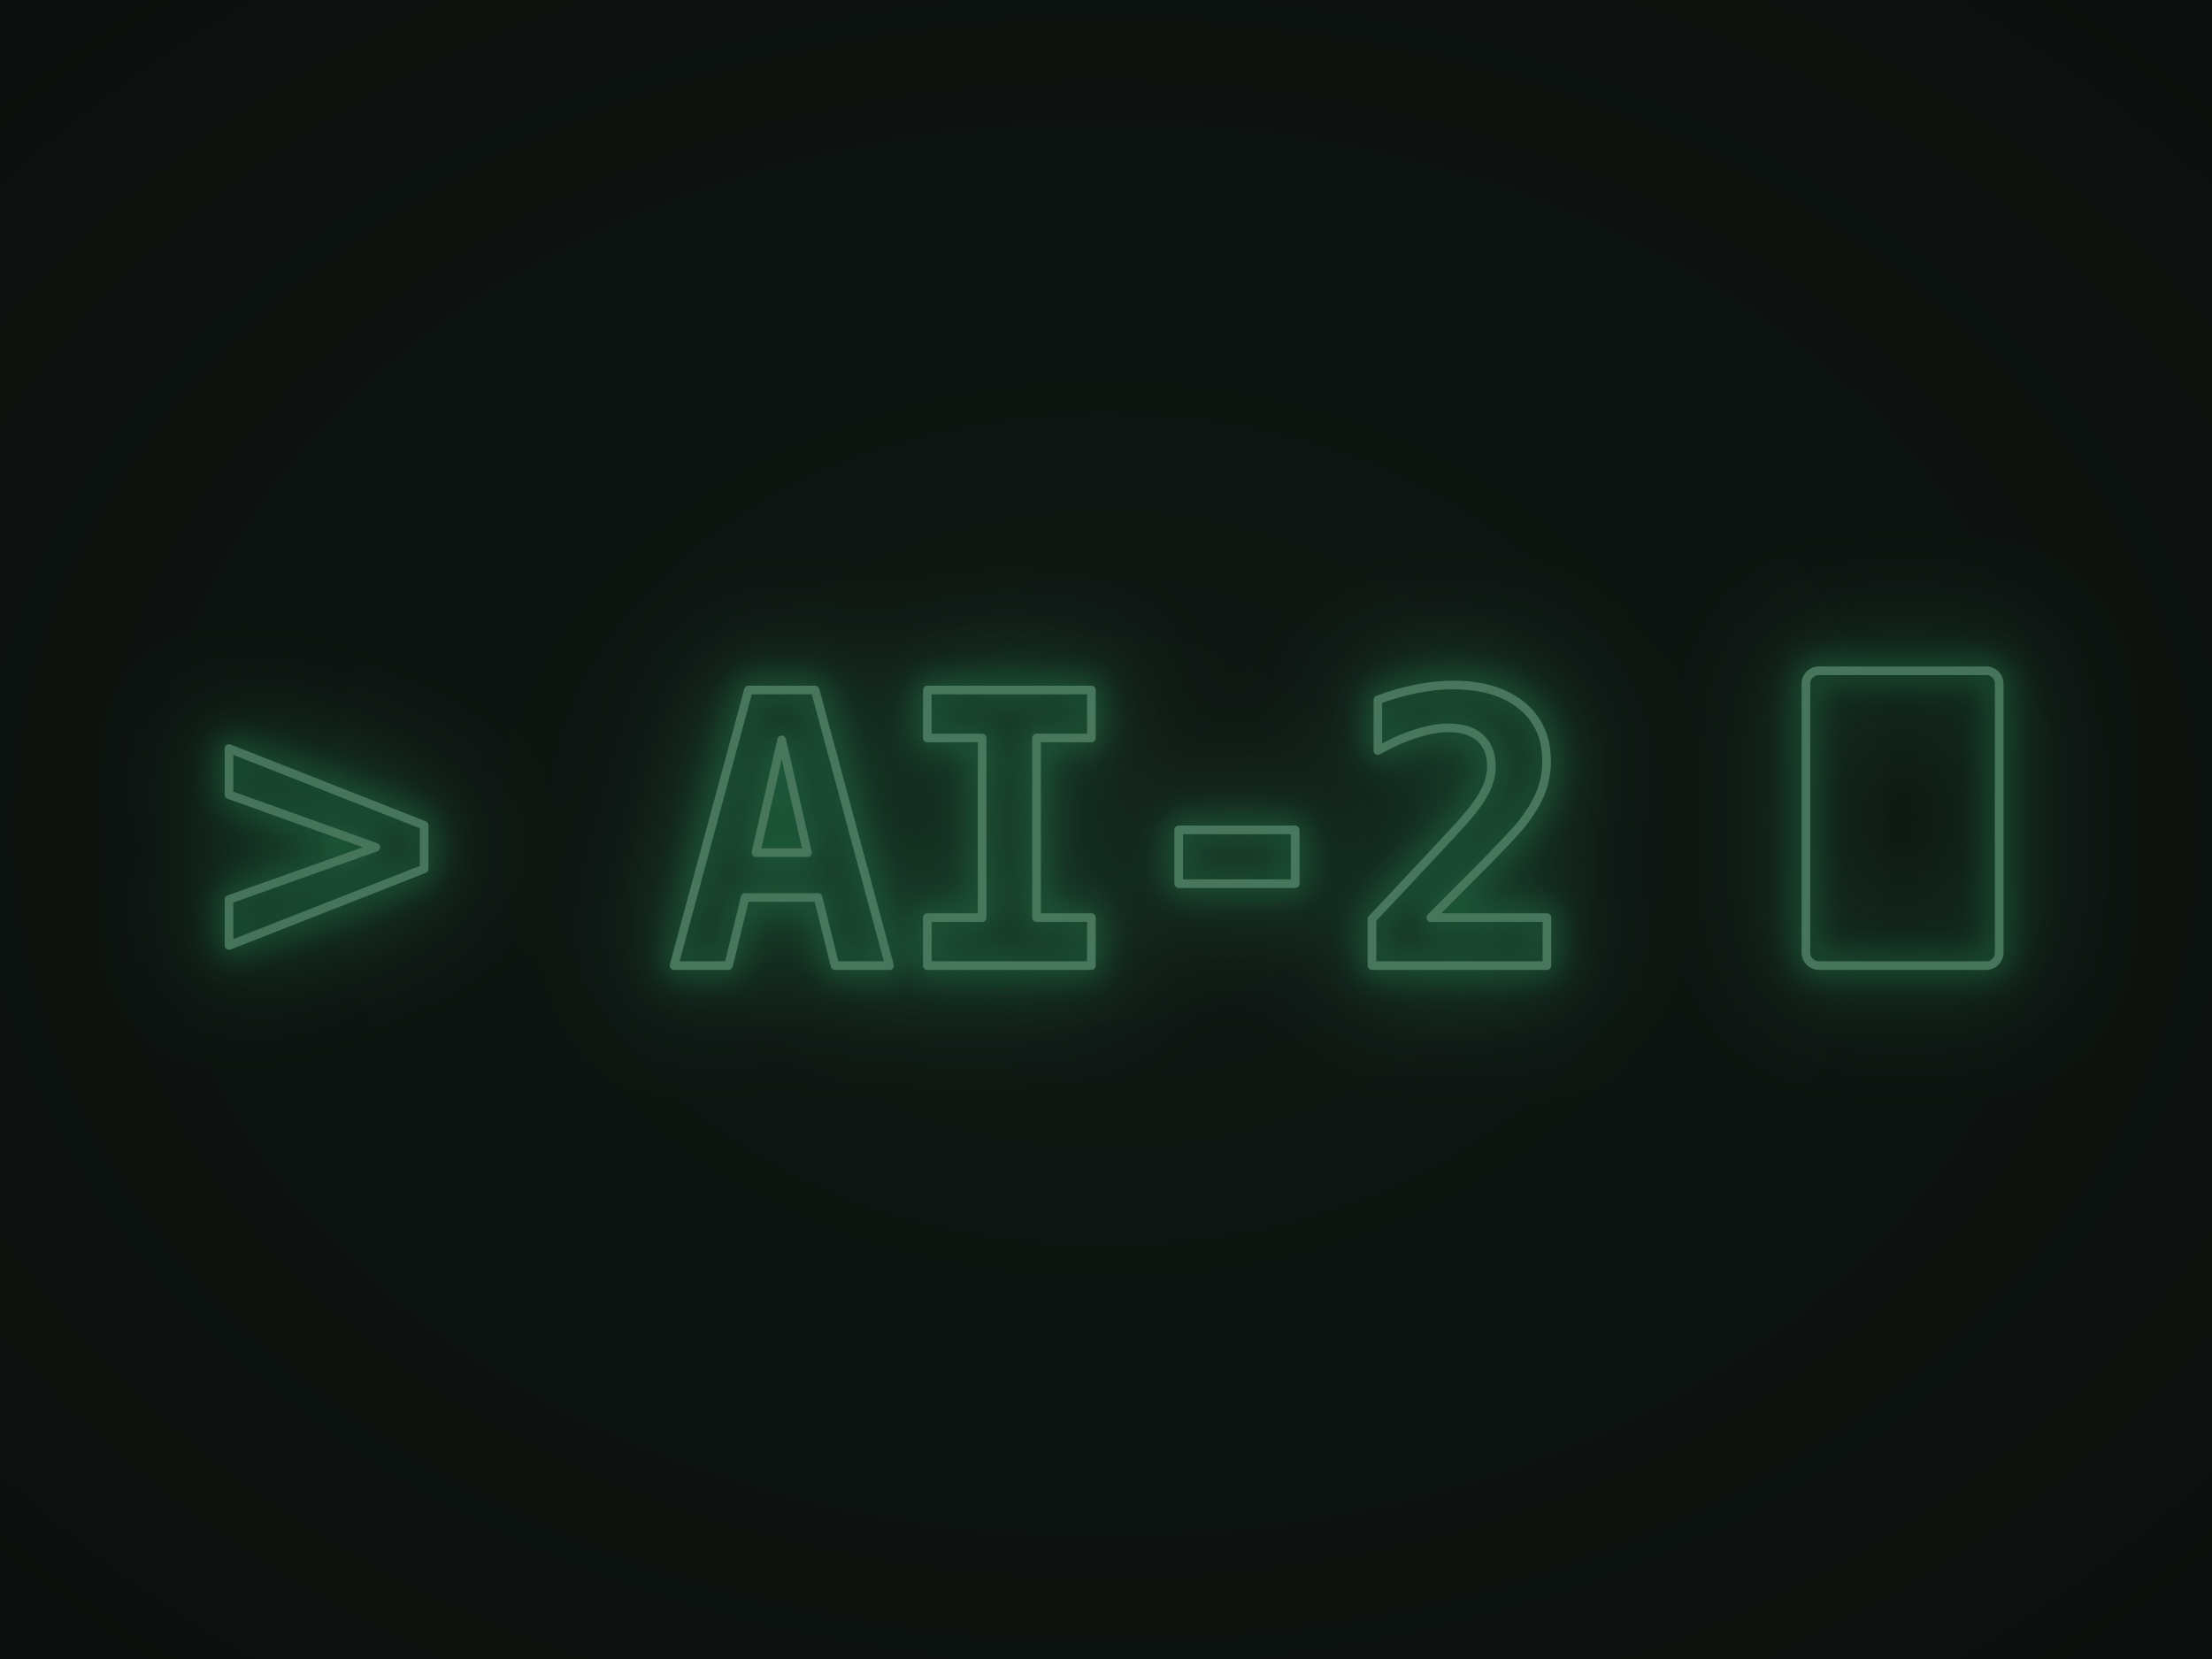
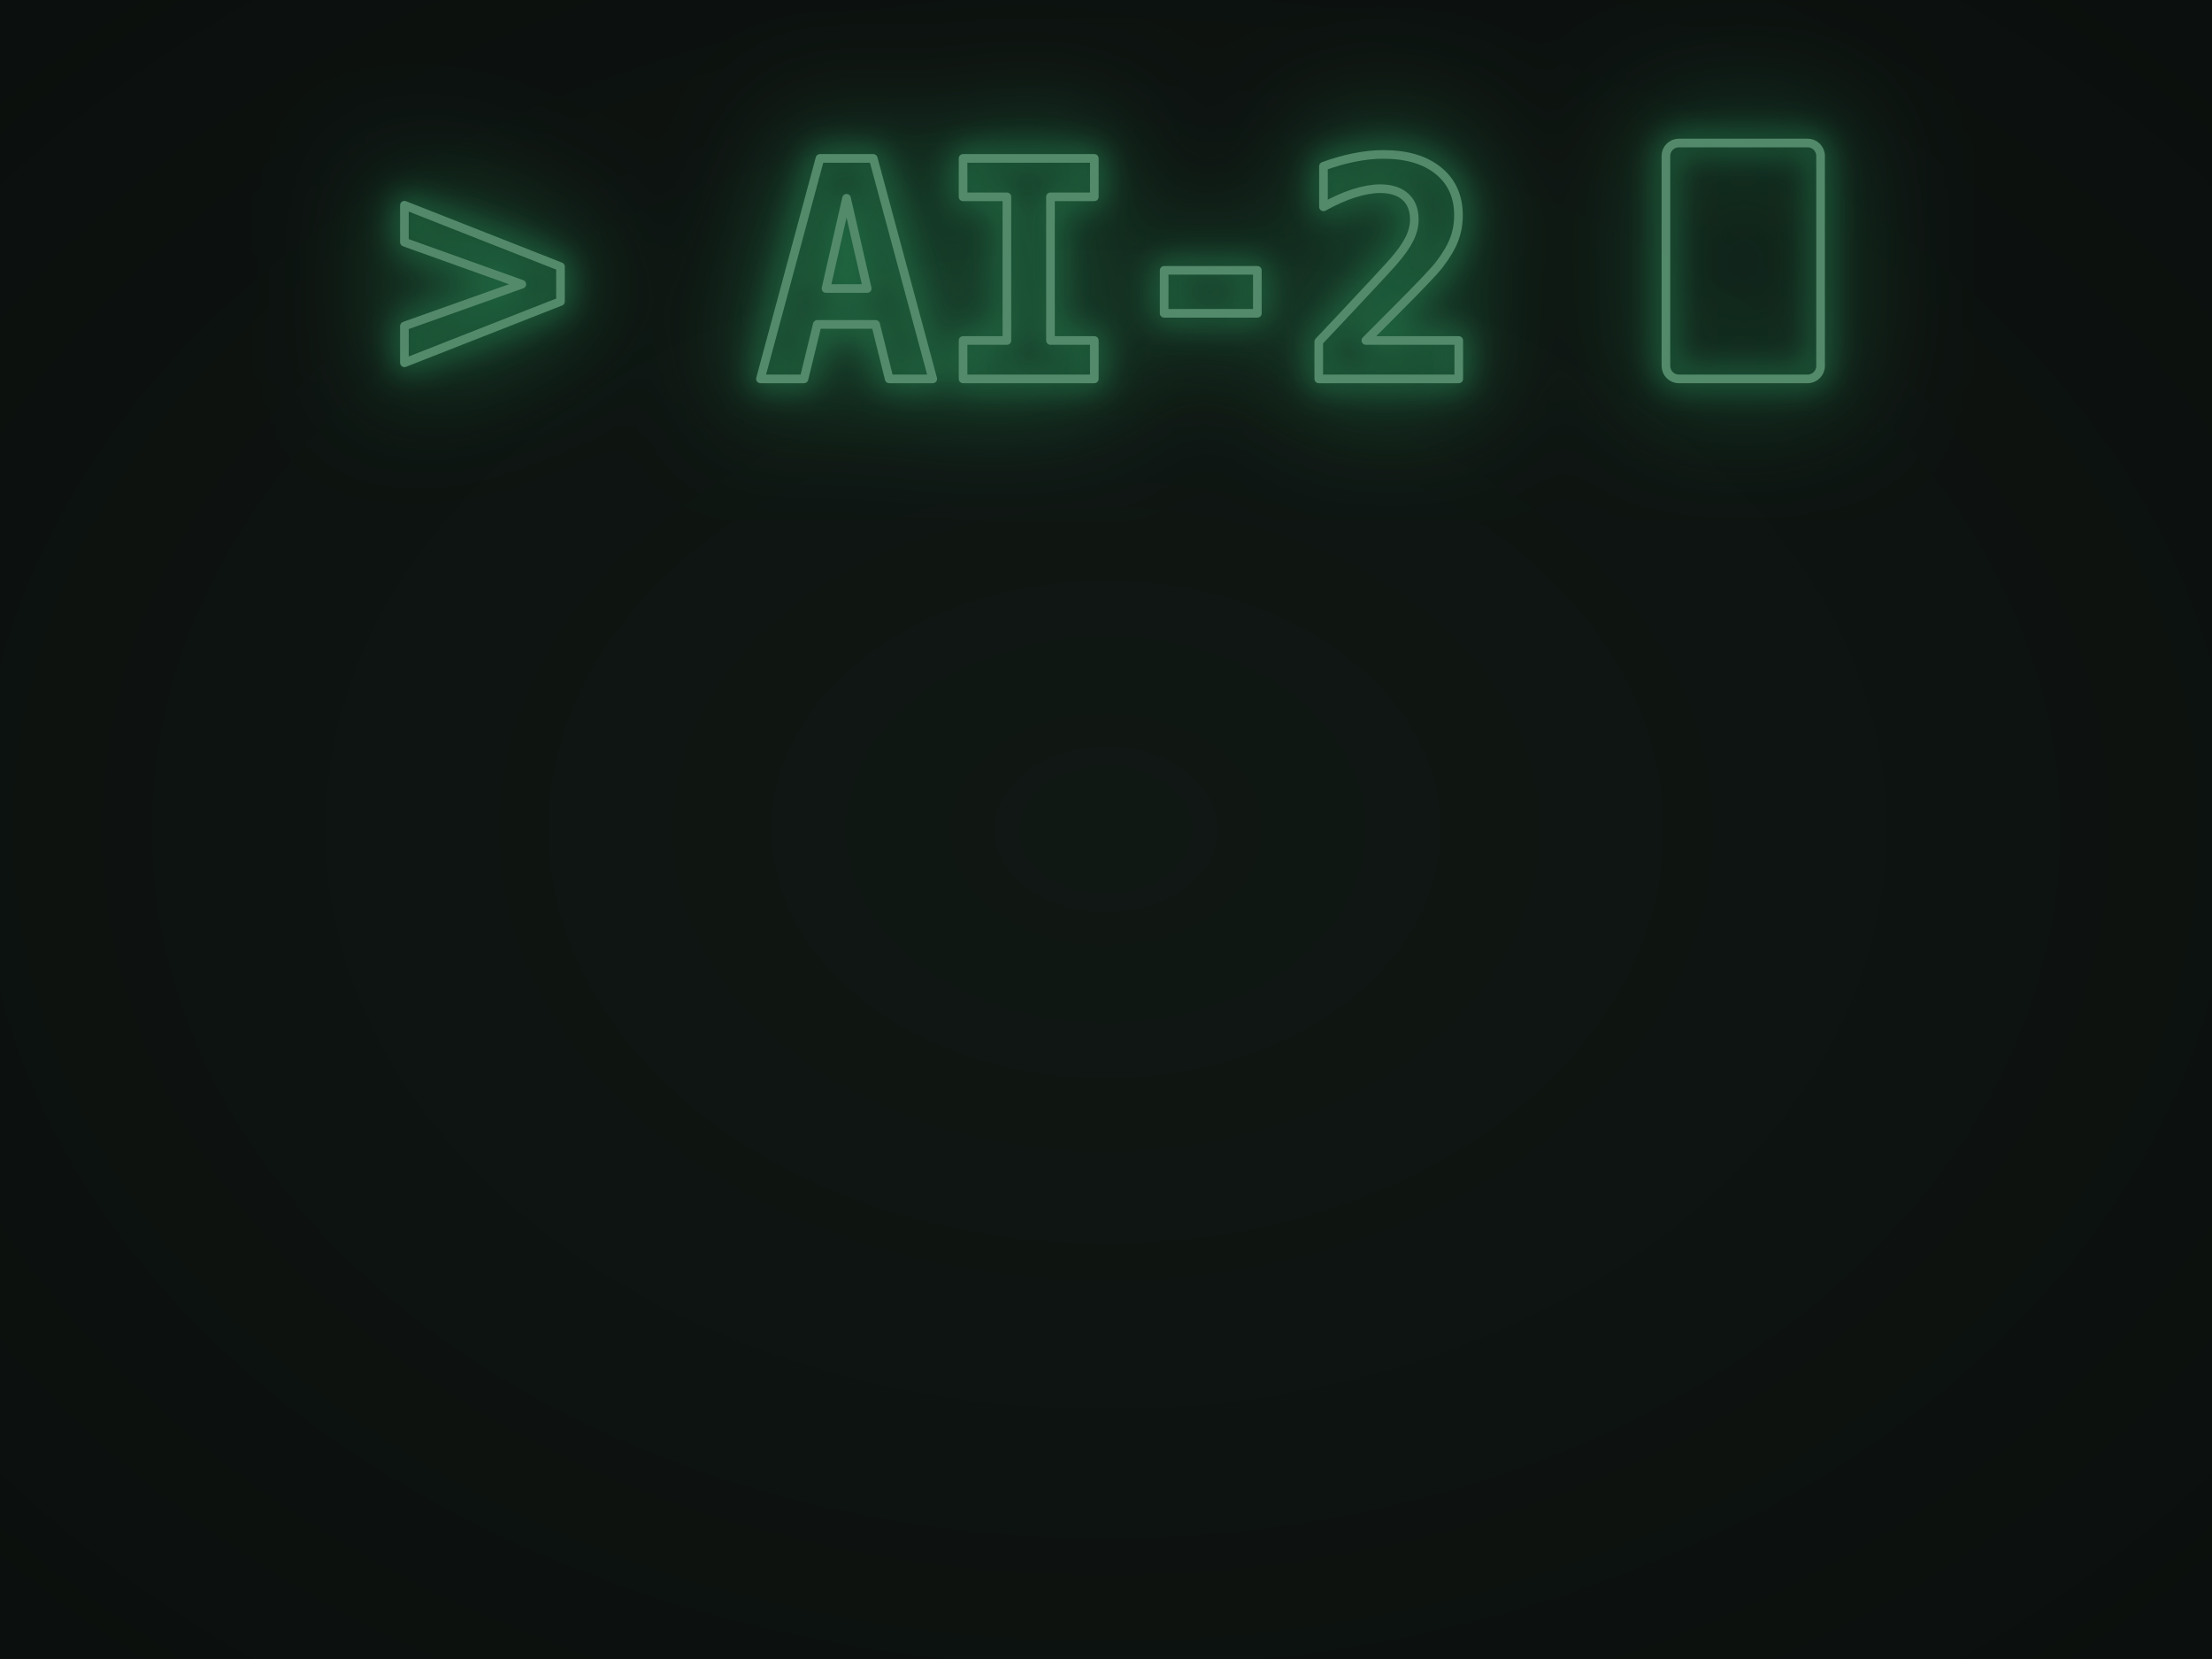
<svg xmlns="http://www.w3.org/2000/svg" width="1024" height="768" viewBox="0 0 1024 768">
  <defs>
    <radialGradient id="vig" cx="50%" cy="50%" r="70%">
      <stop offset="0" stop-color="#101814" />
      <stop offset="1" stop-color="#0B0F0D" />
    </radialGradient>
    <filter id="glow-far" x="-30%" y="-60%" width="160%" height="220%">
      <feGaussianBlur stdDeviation="26" />
    </filter>
    <filter id="glow-near" x="-30%" y="-60%" width="160%" height="220%">
      <feGaussianBlur stdDeviation="7" />
    </filter>
    <g id="mark" fill="none" stroke-linejoin="round" stroke-linecap="round">
-       <text x="98.5" y="447.0" font-family="DejaVu Sans Mono" font-weight="bold" font-size="175" xml:space="preserve">&gt; AI-2 </text>
-       <rect x="836.0" y="310.5" width="89.5" height="136.5" rx="6" />
+       <text x="181.2" y="175.4" font-family="DejaVu Sans Mono" font-weight="bold" font-size="140" xml:space="preserve">&gt; AI-2 </text>
+       <rect x="771.2" y="66.2" width="71.6" height="109.2" rx="6" />
    </g>
  </defs>
  <rect width="1024" height="768" fill="url(#vig)" />
-   <g opacity="0.45">
+   <g opacity="0.55">
    <use href="#mark" stroke="#35D07F" stroke-width="22" filter="url(#glow-far)" opacity="0.55" />
    <use href="#mark" stroke="#35D07F" stroke-width="10" filter="url(#glow-near)" opacity="0.7" />
    <use href="#mark" stroke="#8CEBB5" stroke-width="4" />
  </g>
</svg>
